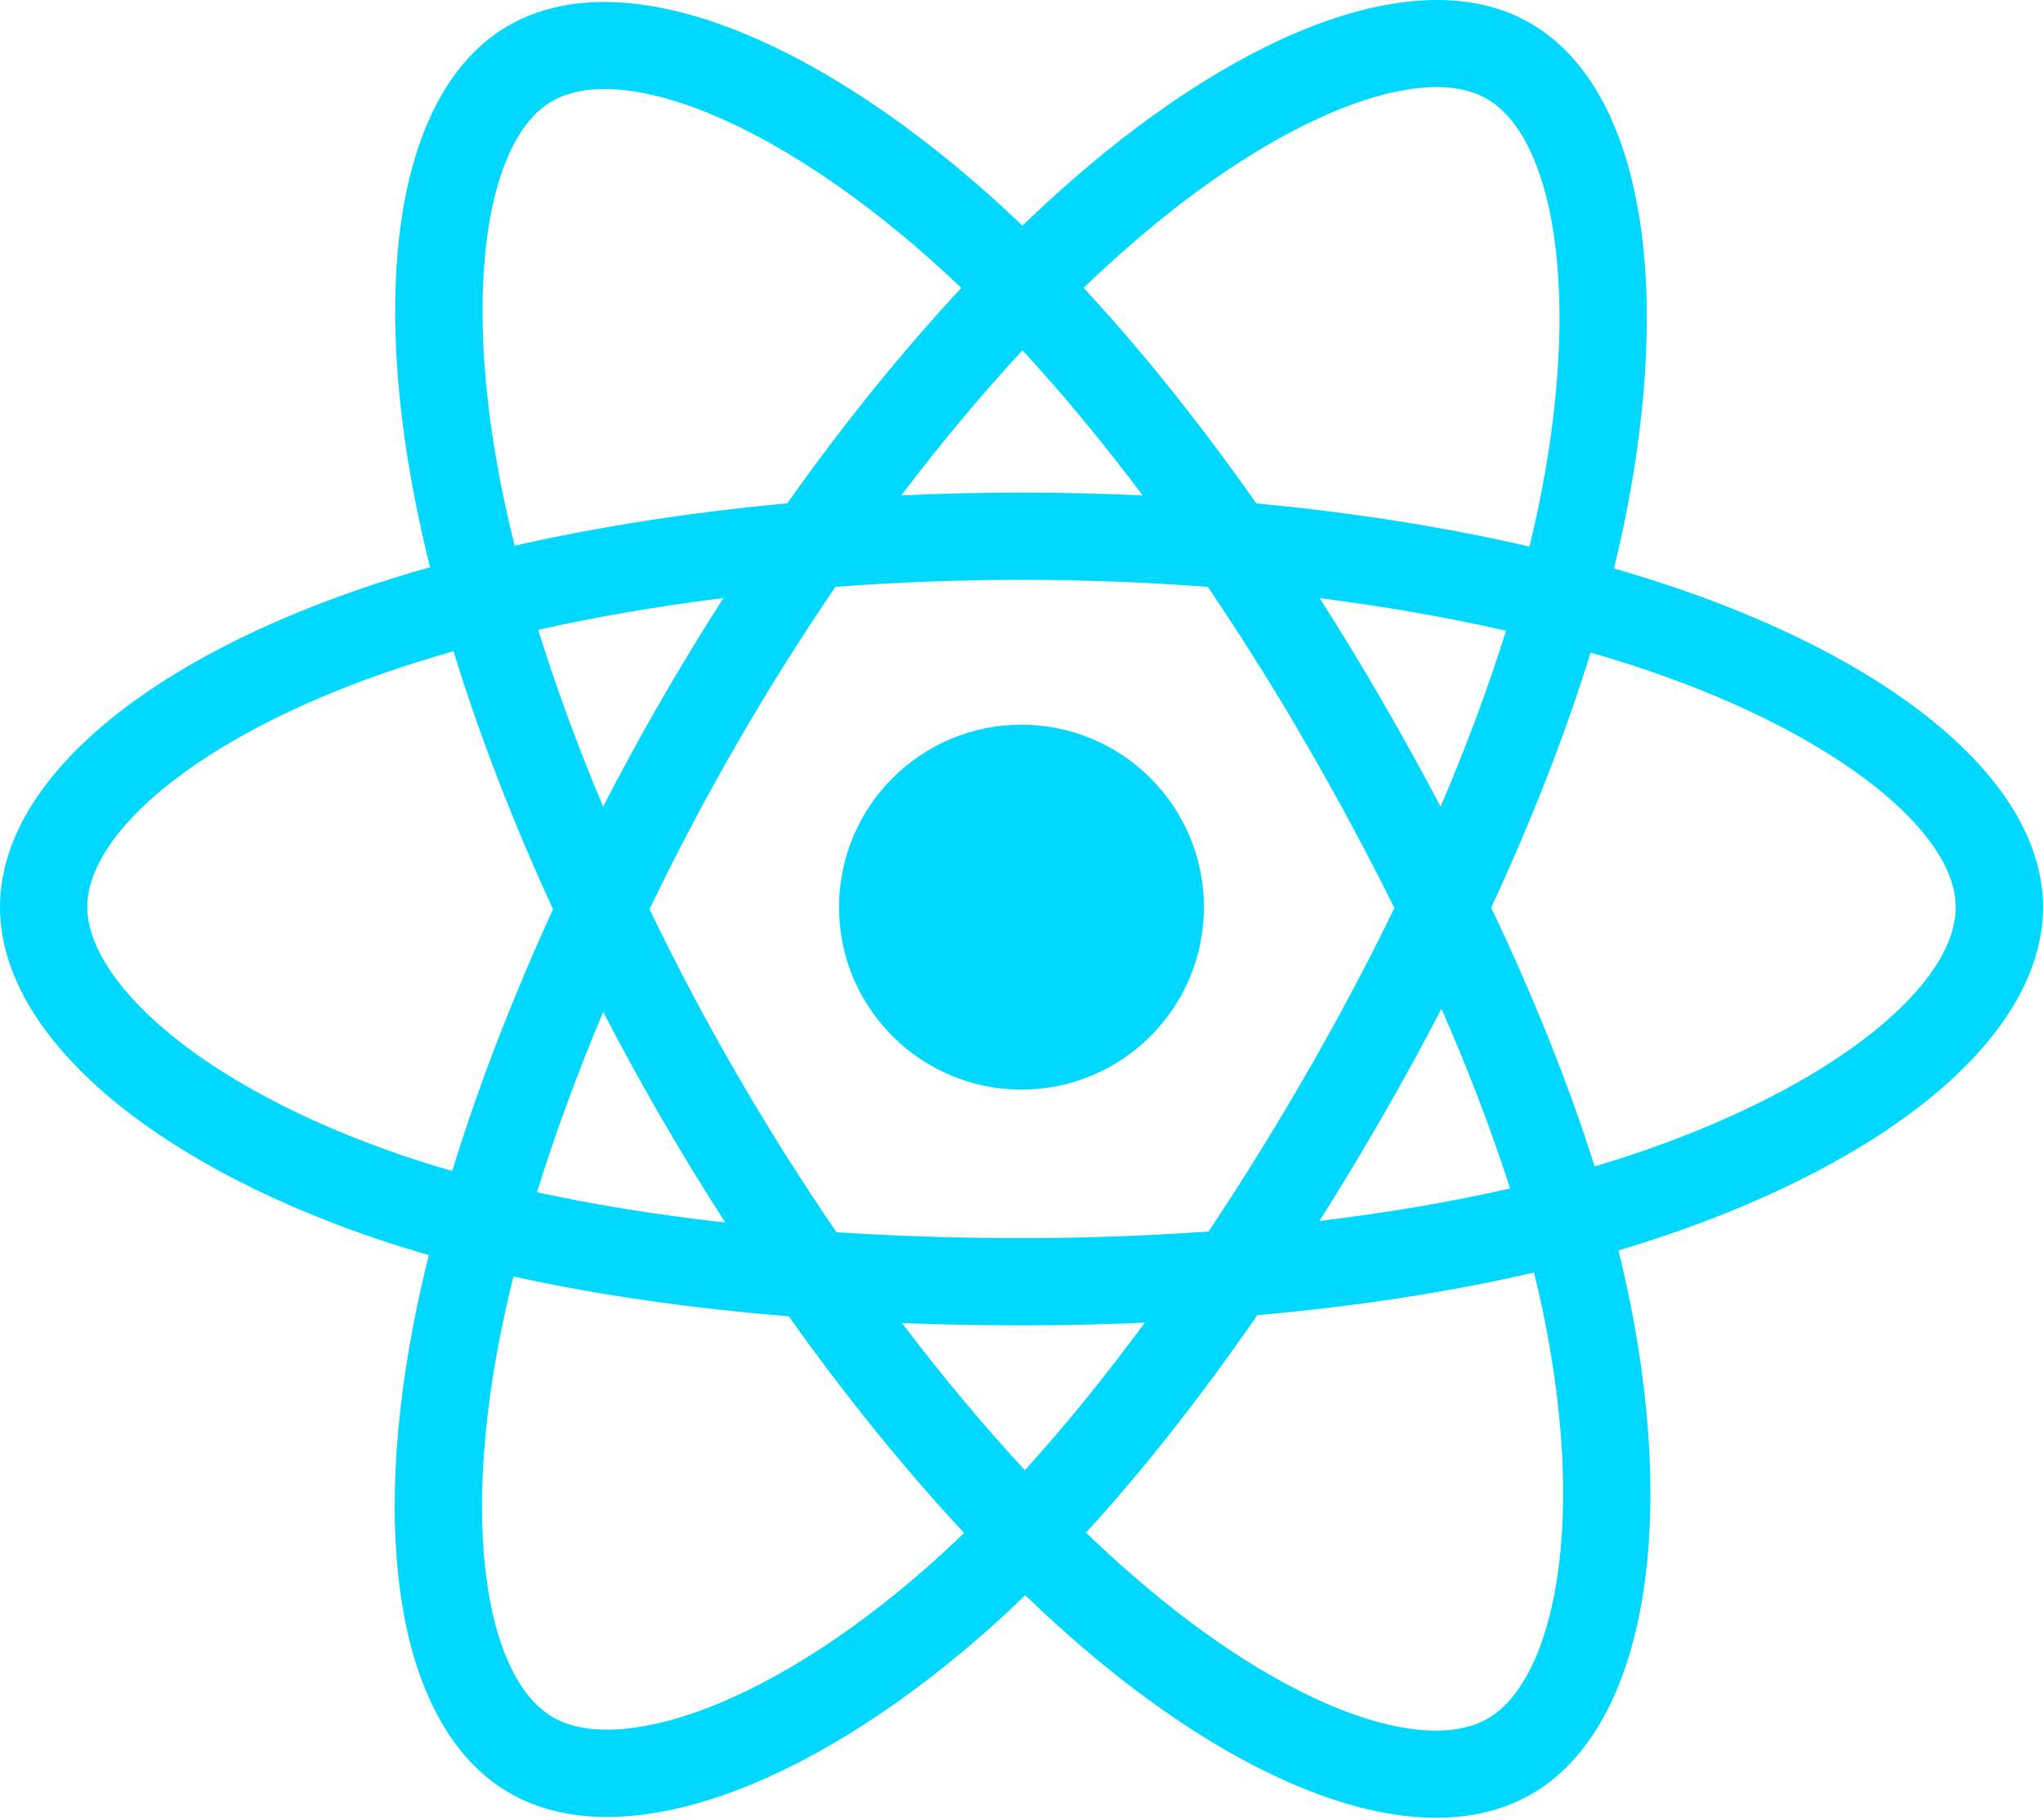
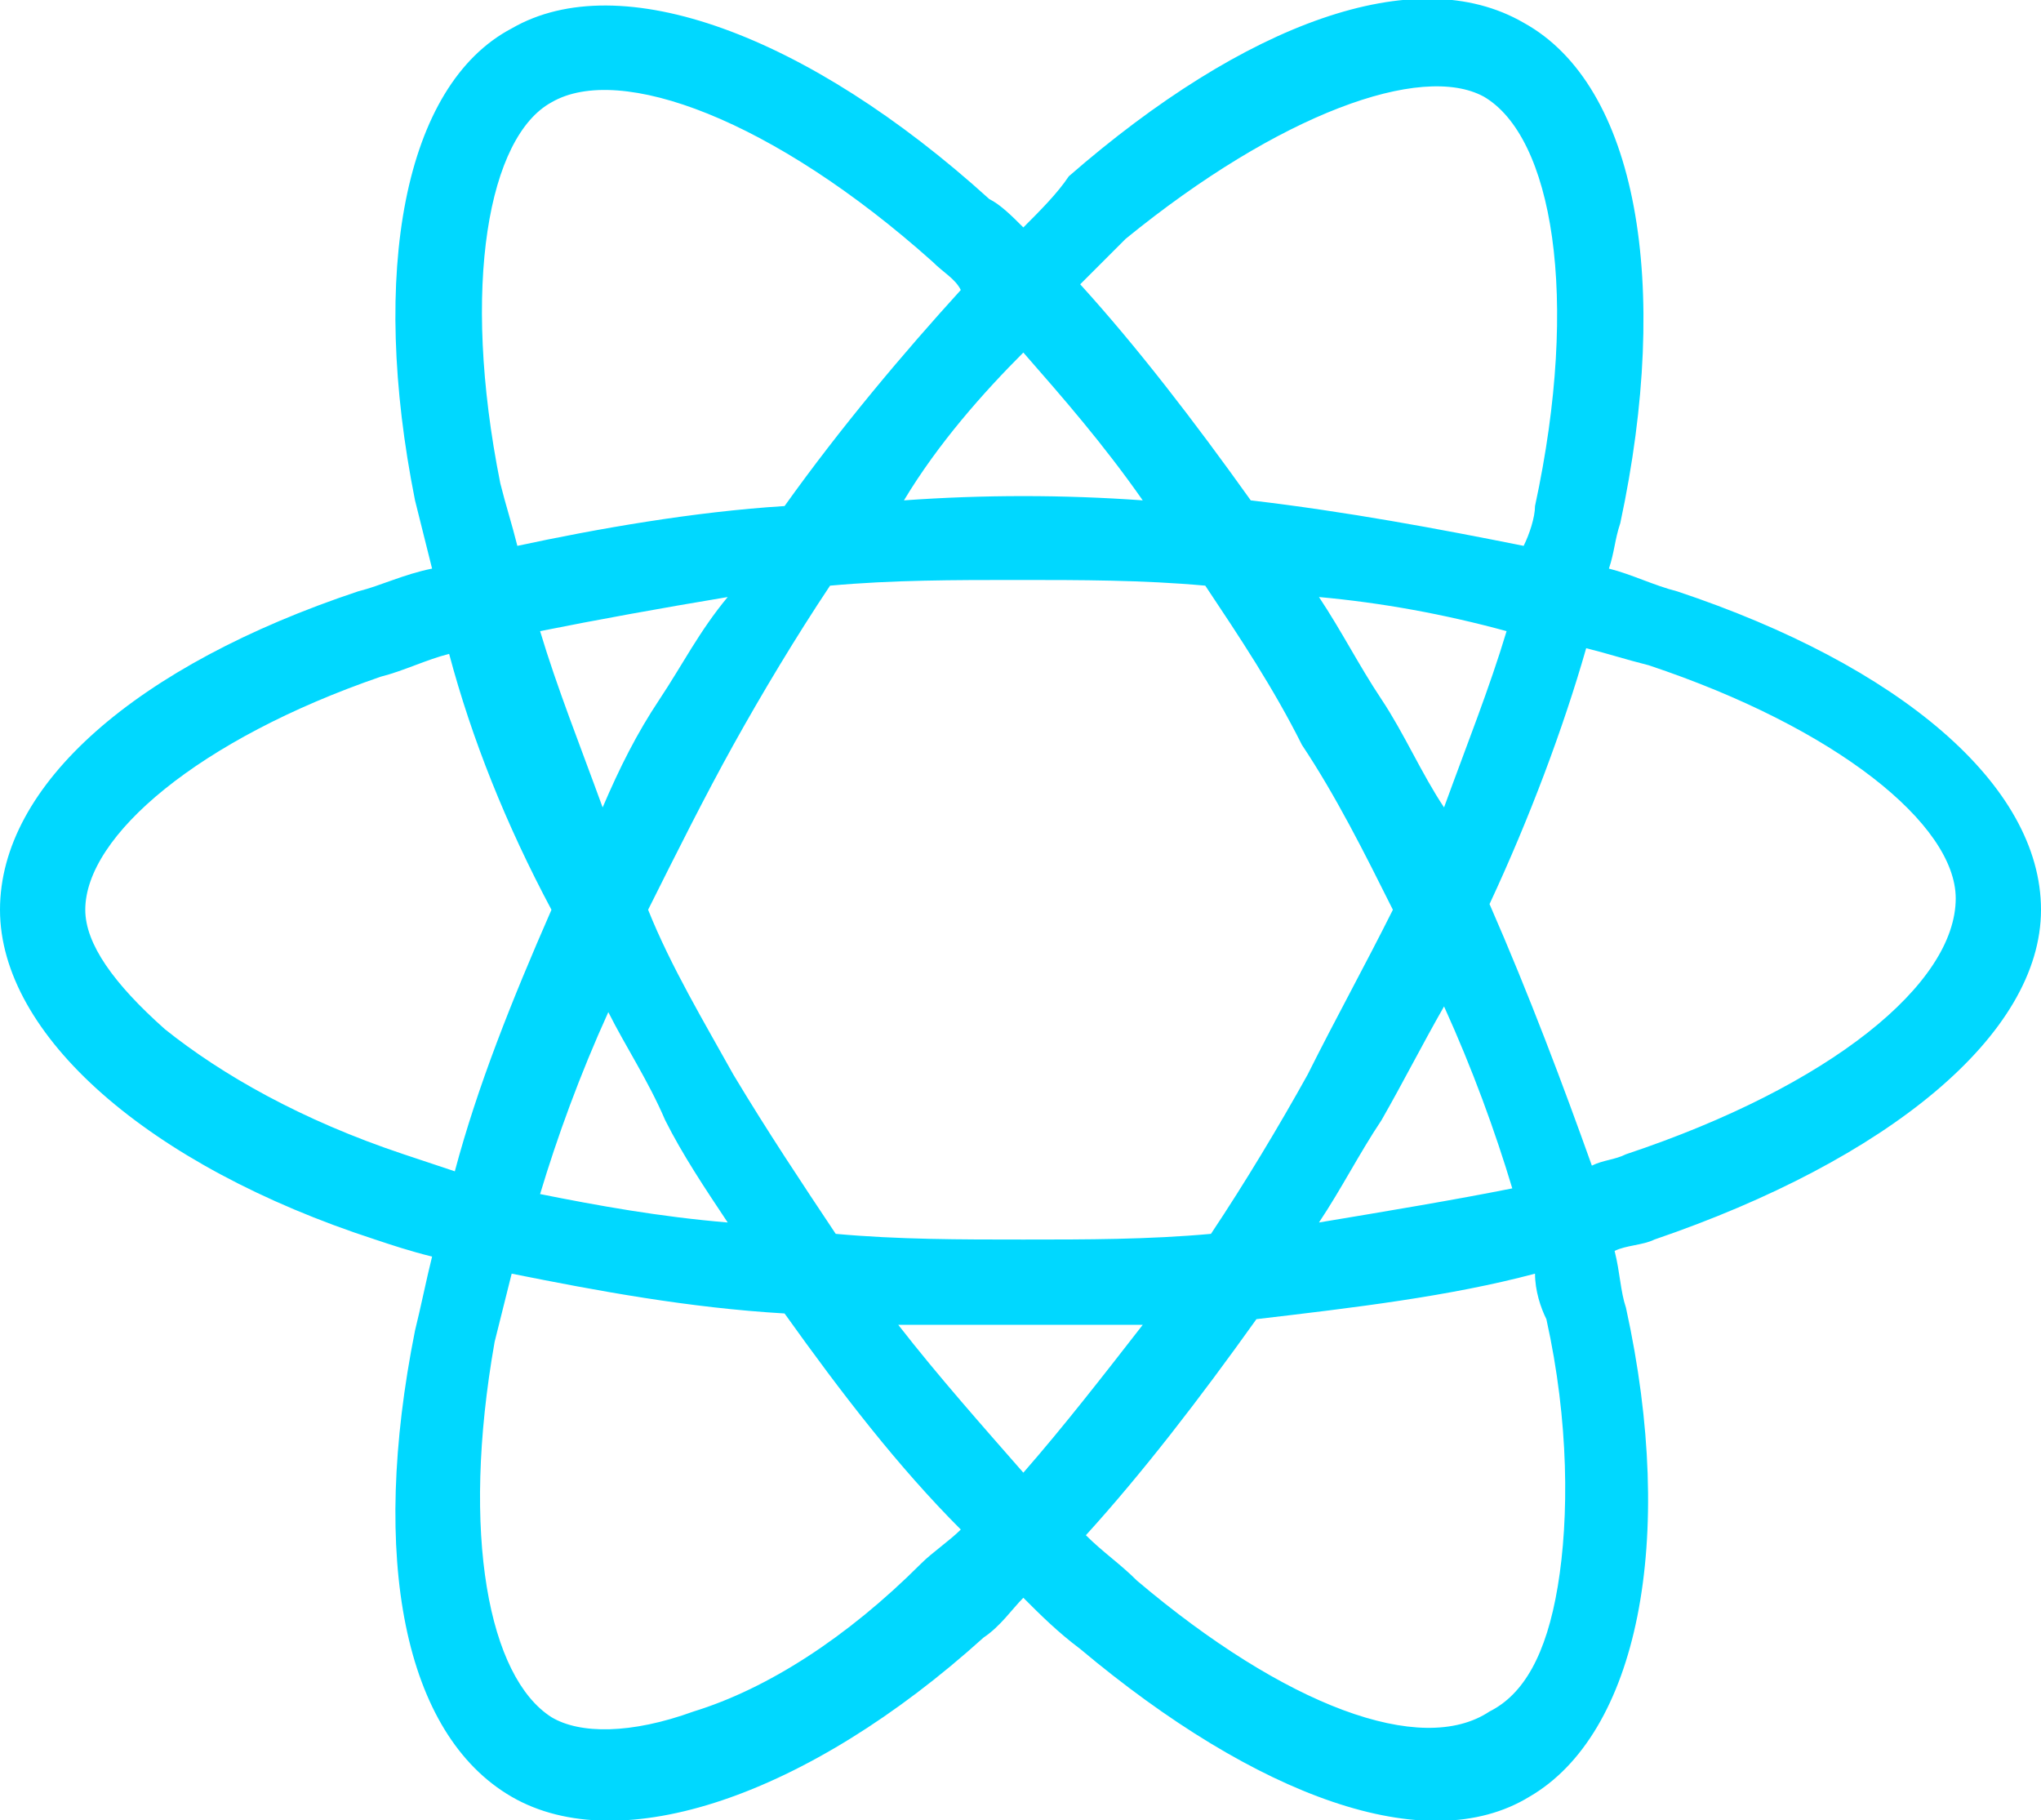
- <svg xmlns="http://www.w3.org/2000/svg" aria-hidden="true" role="img" class="iconify iconify--logos" width="35.93" height="32" preserveAspectRatio="xMidYMid meet" viewBox="0 0 256 228">
-   <path fill="#00D8FF" d="M210.483 73.824a171.49 171.49 0 0 0-8.24-2.597c.465-1.9.893-3.777 1.273-5.621c6.238-30.281 2.16-54.676-11.769-62.708c-13.355-7.7-35.196.329-57.254 19.526a171.23 171.23 0 0 0-6.375 5.848a155.866 155.866 0 0 0-4.241-3.917C100.759 3.829 77.587-4.822 63.673 3.233C50.33 10.957 46.379 33.89 51.995 62.588a170.974 170.974 0 0 0 1.892 8.48c-3.28.932-6.445 1.924-9.474 2.98C17.309 83.498 0 98.307 0 113.668c0 15.865 18.582 31.778 46.812 41.427a145.52 145.52 0 0 0 6.921 2.165a167.467 167.467 0 0 0-2.01 9.138c-5.354 28.2-1.173 50.591 12.134 58.266c13.744 7.926 36.812-.22 59.273-19.855a145.567 145.567 0 0 0 5.342-4.923a168.064 168.064 0 0 0 6.92 6.314c21.758 18.722 43.246 26.282 56.54 18.586c13.731-7.949 18.194-32.003 12.4-61.268a145.016 145.016 0 0 0-1.535-6.842c1.62-.48 3.21-.974 4.76-1.488c29.348-9.723 48.443-25.443 48.443-41.52c0-15.417-17.868-30.326-45.517-39.844Zm-6.365 70.984c-1.4.463-2.836.91-4.3 1.345c-3.24-10.257-7.612-21.163-12.963-32.432c5.106-11 9.31-21.767 12.459-31.957c2.619.758 5.16 1.557 7.61 2.4c23.69 8.156 38.14 20.213 38.14 29.504c0 9.896-15.606 22.743-40.946 31.14Zm-10.514 20.834c2.562 12.94 2.927 24.64 1.23 33.787c-1.524 8.219-4.59 13.698-8.382 15.893c-8.067 4.67-25.32-1.4-43.927-17.412a156.726 156.726 0 0 1-6.437-5.87c7.214-7.889 14.423-17.06 21.459-27.246c12.376-1.098 24.068-2.894 34.671-5.345a134.17 134.17 0 0 1 1.386 6.193ZM87.276 214.515c-7.882 2.783-14.16 2.863-17.955.675c-8.075-4.657-11.432-22.636-6.853-46.752a156.923 156.923 0 0 1 1.869-8.499c10.486 2.32 22.093 3.988 34.498 4.994c7.084 9.967 14.501 19.128 21.976 27.15a134.668 134.668 0 0 1-4.877 4.492c-9.933 8.682-19.886 14.842-28.658 17.94ZM50.35 144.747c-12.483-4.267-22.792-9.812-29.858-15.863c-6.35-5.437-9.555-10.836-9.555-15.216c0-9.322 13.897-21.212 37.076-29.293c2.813-.98 5.757-1.905 8.812-2.773c3.204 10.42 7.406 21.315 12.477 32.332c-5.137 11.18-9.399 22.249-12.634 32.792a134.718 134.718 0 0 1-6.318-1.979Zm12.378-84.26c-4.811-24.587-1.616-43.134 6.425-47.789c8.564-4.958 27.502 2.111 47.463 19.835a144.318 144.318 0 0 1 3.841 3.545c-7.438 7.987-14.787 17.08-21.808 26.988c-12.04 1.116-23.565 2.908-34.161 5.309a160.342 160.342 0 0 1-1.76-7.887Zm110.427 27.268a347.8 347.8 0 0 0-7.785-12.803c8.168 1.033 15.994 2.404 23.343 4.08c-2.206 7.072-4.956 14.465-8.193 22.045a381.151 381.151 0 0 0-7.365-13.322Zm-45.032-43.861c5.044 5.465 10.096 11.566 15.065 18.186a322.04 322.04 0 0 0-30.257-.006c4.974-6.559 10.069-12.652 15.192-18.18ZM82.802 87.83a323.167 323.167 0 0 0-7.227 13.238c-3.184-7.553-5.909-14.98-8.134-22.152c7.304-1.634 15.093-2.97 23.209-3.984a321.524 321.524 0 0 0-7.848 12.897Zm8.081 65.352c-8.385-.936-16.291-2.203-23.593-3.793c2.26-7.3 5.045-14.885 8.298-22.6a321.187 321.187 0 0 0 7.257 13.246c2.594 4.48 5.28 8.868 8.038 13.147Zm37.542 31.03c-5.184-5.592-10.354-11.779-15.403-18.433c4.902.192 9.899.29 14.978.29c5.218 0 10.376-.117 15.453-.343c-4.985 6.774-10.018 12.97-15.028 18.486Zm52.198-57.817c3.422 7.8 6.306 15.345 8.596 22.52c-7.422 1.694-15.436 3.058-23.88 4.071a382.417 382.417 0 0 0 7.859-13.026a347.403 347.403 0 0 0 7.425-13.565Zm-16.898 8.101a358.557 358.557 0 0 1-12.281 19.815a329.4 329.4 0 0 1-23.444.823c-7.967 0-15.716-.248-23.178-.732a310.202 310.202 0 0 1-12.513-19.846h.001a307.41 307.41 0 0 1-10.923-20.627a310.278 310.278 0 0 1 10.89-20.637l-.001.001a307.318 307.318 0 0 1 12.413-19.761c7.613-.576 15.42-.876 23.31-.876H128c7.926 0 15.743.303 23.354.883a329.357 329.357 0 0 1 12.335 19.695a358.489 358.489 0 0 1 11.036 20.54a329.472 329.472 0 0 1-11 20.722Zm22.56-122.124c8.572 4.944 11.906 24.881 6.52 51.026c-.344 1.668-.73 3.367-1.15 5.09c-10.622-2.452-22.155-4.275-34.23-5.408c-7.034-10.017-14.323-19.124-21.64-27.008a160.789 160.789 0 0 1 5.888-5.4c18.9-16.447 36.564-22.941 44.612-18.3ZM128 90.808c12.625 0 22.86 10.235 22.86 22.86s-10.235 22.86-22.86 22.86s-22.86-10.235-22.86-22.86s10.235-22.86 22.86-22.86Z" />
+ <svg xmlns="http://www.w3.org/2000/svg" version="1.1" id="Layer_1" x="0px" y="0px" viewBox="0 0 35.9 32" style="enable-background:new 0 0 35.9 32;" xml:space="preserve">
+   <style type="text/css">
+ 	.st0{fill:#00D8FF;}
+ </style>
+   <path class="st0" d="M29.5,10.4c-0.4-0.1-0.8-0.3-1.2-0.4c0.1-0.3,0.1-0.5,0.2-0.8c0.9-4.2,0.3-7.7-1.7-8.8c-1.9-1.1-4.9,0-8,2.7  C18.6,3.4,18.3,3.7,18,4c-0.2-0.2-0.4-0.4-0.6-0.5c-3.2-2.9-6.5-4.1-8.4-3C7.1,1.5,6.5,4.8,7.3,8.8C7.4,9.2,7.5,9.6,7.6,10  c-0.5,0.1-0.9,0.3-1.3,0.4C2.4,11.7,0,13.8,0,16c0,2.2,2.6,4.5,6.6,5.8c0.3,0.1,0.6,0.2,1,0.3c-0.1,0.4-0.2,0.9-0.3,1.3  c-0.8,4-0.2,7.1,1.7,8.2c1.9,1.1,5.2,0,8.3-2.8c0.3-0.2,0.5-0.5,0.7-0.7c0.3,0.3,0.6,0.6,1,0.9c3.1,2.6,6.1,3.7,7.9,2.6  c1.9-1.1,2.6-4.5,1.7-8.6c-0.1-0.3-0.1-0.6-0.2-1c0.2-0.1,0.5-0.1,0.7-0.2c4.1-1.4,6.8-3.6,6.8-5.8C35.9,13.8,33.4,11.7,29.5,10.4z   M28.6,20.3c-0.2,0.1-0.4,0.1-0.6,0.2c-0.5-1.4-1.1-3-1.8-4.6c0.7-1.5,1.3-3.1,1.7-4.5c0.4,0.1,0.7,0.2,1.1,0.3  c3.3,1.1,5.4,2.8,5.4,4.1C34.4,17.3,32.2,19.1,28.6,20.3z M27.2,23.2c0.4,1.8,0.4,3.5,0.2,4.7c-0.2,1.2-0.6,1.9-1.2,2.2  C25,30.9,22.6,30,20,27.8c-0.3-0.3-0.6-0.5-0.9-0.8c1-1.1,2-2.4,3-3.8c1.7-0.2,3.4-0.4,4.9-0.8C27,22.7,27.1,23,27.2,23.2z   M12.2,30.1c-1.1,0.4-2,0.4-2.5,0.1c-1.1-0.7-1.6-3.2-1-6.6c0.1-0.4,0.2-0.8,0.3-1.2c1.5,0.3,3.1,0.6,4.8,0.7c1,1.4,2,2.7,3.1,3.8  c-0.2,0.2-0.5,0.4-0.7,0.6C14.9,28.8,13.5,29.7,12.2,30.1z M7.1,20.3c-1.8-0.6-3.2-1.4-4.2-2.2C2,17.3,1.5,16.6,1.5,16  c0-1.3,2-3,5.2-4.1c0.4-0.1,0.8-0.3,1.2-0.4c0.4,1.5,1,3,1.8,4.5C9,17.6,8.4,19.1,8,20.6C7.7,20.5,7.4,20.4,7.1,20.3z M8.8,8.5  C8.1,5,8.6,2.4,9.7,1.8c1.2-0.7,3.9,0.3,6.7,2.8c0.2,0.2,0.4,0.3,0.5,0.5c-1,1.1-2.1,2.4-3.1,3.8C12.2,9,10.5,9.3,9.1,9.6  C9,9.2,8.9,8.9,8.8,8.5L8.8,8.5z M24.3,12.3c-0.4-0.6-0.7-1.2-1.1-1.8c1.1,0.1,2.2,0.3,3.3,0.6c-0.3,1-0.7,2-1.1,3.1  C25,13.6,24.7,12.9,24.3,12.3z M18,6.2c0.7,0.8,1.4,1.6,2.1,2.6c-1.4-0.1-2.8-0.1-4.2,0C16.5,7.8,17.3,6.9,18,6.2z M11.6,12.3  c-0.4,0.6-0.7,1.2-1,1.9c-0.4-1.1-0.8-2.1-1.1-3.1c1-0.2,2.1-0.4,3.3-0.6C12.3,11.1,12,11.7,11.6,12.3L11.6,12.3z M12.8,21.5  c-1.2-0.1-2.3-0.3-3.3-0.5c0.3-1,0.7-2.1,1.2-3.2c0.3,0.6,0.7,1.2,1,1.9C12,20.3,12.4,20.9,12.8,21.5z M18,25.9  c-0.7-0.8-1.5-1.7-2.2-2.6c0.7,0,1.4,0,2.1,0c0.7,0,1.5,0,2.2,0C19.4,24.2,18.7,25.1,18,25.9z M25.4,17.7c0.5,1.1,0.9,2.2,1.2,3.2  c-1,0.2-2.2,0.4-3.4,0.6c0.4-0.6,0.7-1.2,1.1-1.8C24.7,19,25,18.4,25.4,17.7z M23,18.9c-0.5,0.9-1.1,1.9-1.7,2.8  c-1.1,0.1-2.2,0.1-3.3,0.1c-1.1,0-2.2,0-3.3-0.1c-0.6-0.9-1.2-1.8-1.8-2.8h0c-0.5-0.9-1.1-1.9-1.5-2.9c0.5-1,1-2,1.5-2.9l0,0  c0.5-0.9,1.1-1.9,1.7-2.8c1.1-0.1,2.2-0.1,3.3-0.1h0c1.1,0,2.2,0,3.3,0.1c0.6,0.9,1.2,1.8,1.7,2.8C23.5,14,24,15,24.5,16  C24,17,23.5,17.9,23,18.9z M26.1,1.7c1.2,0.7,1.7,3.5,0.9,7.2c0,0.2-0.1,0.5-0.2,0.7c-1.5-0.3-3.1-0.6-4.8-0.8c-1-1.4-2-2.7-3-3.8  c0.3-0.3,0.5-0.5,0.8-0.8C22.5,2,25,1.1,26.1,1.7z" />
</svg>
